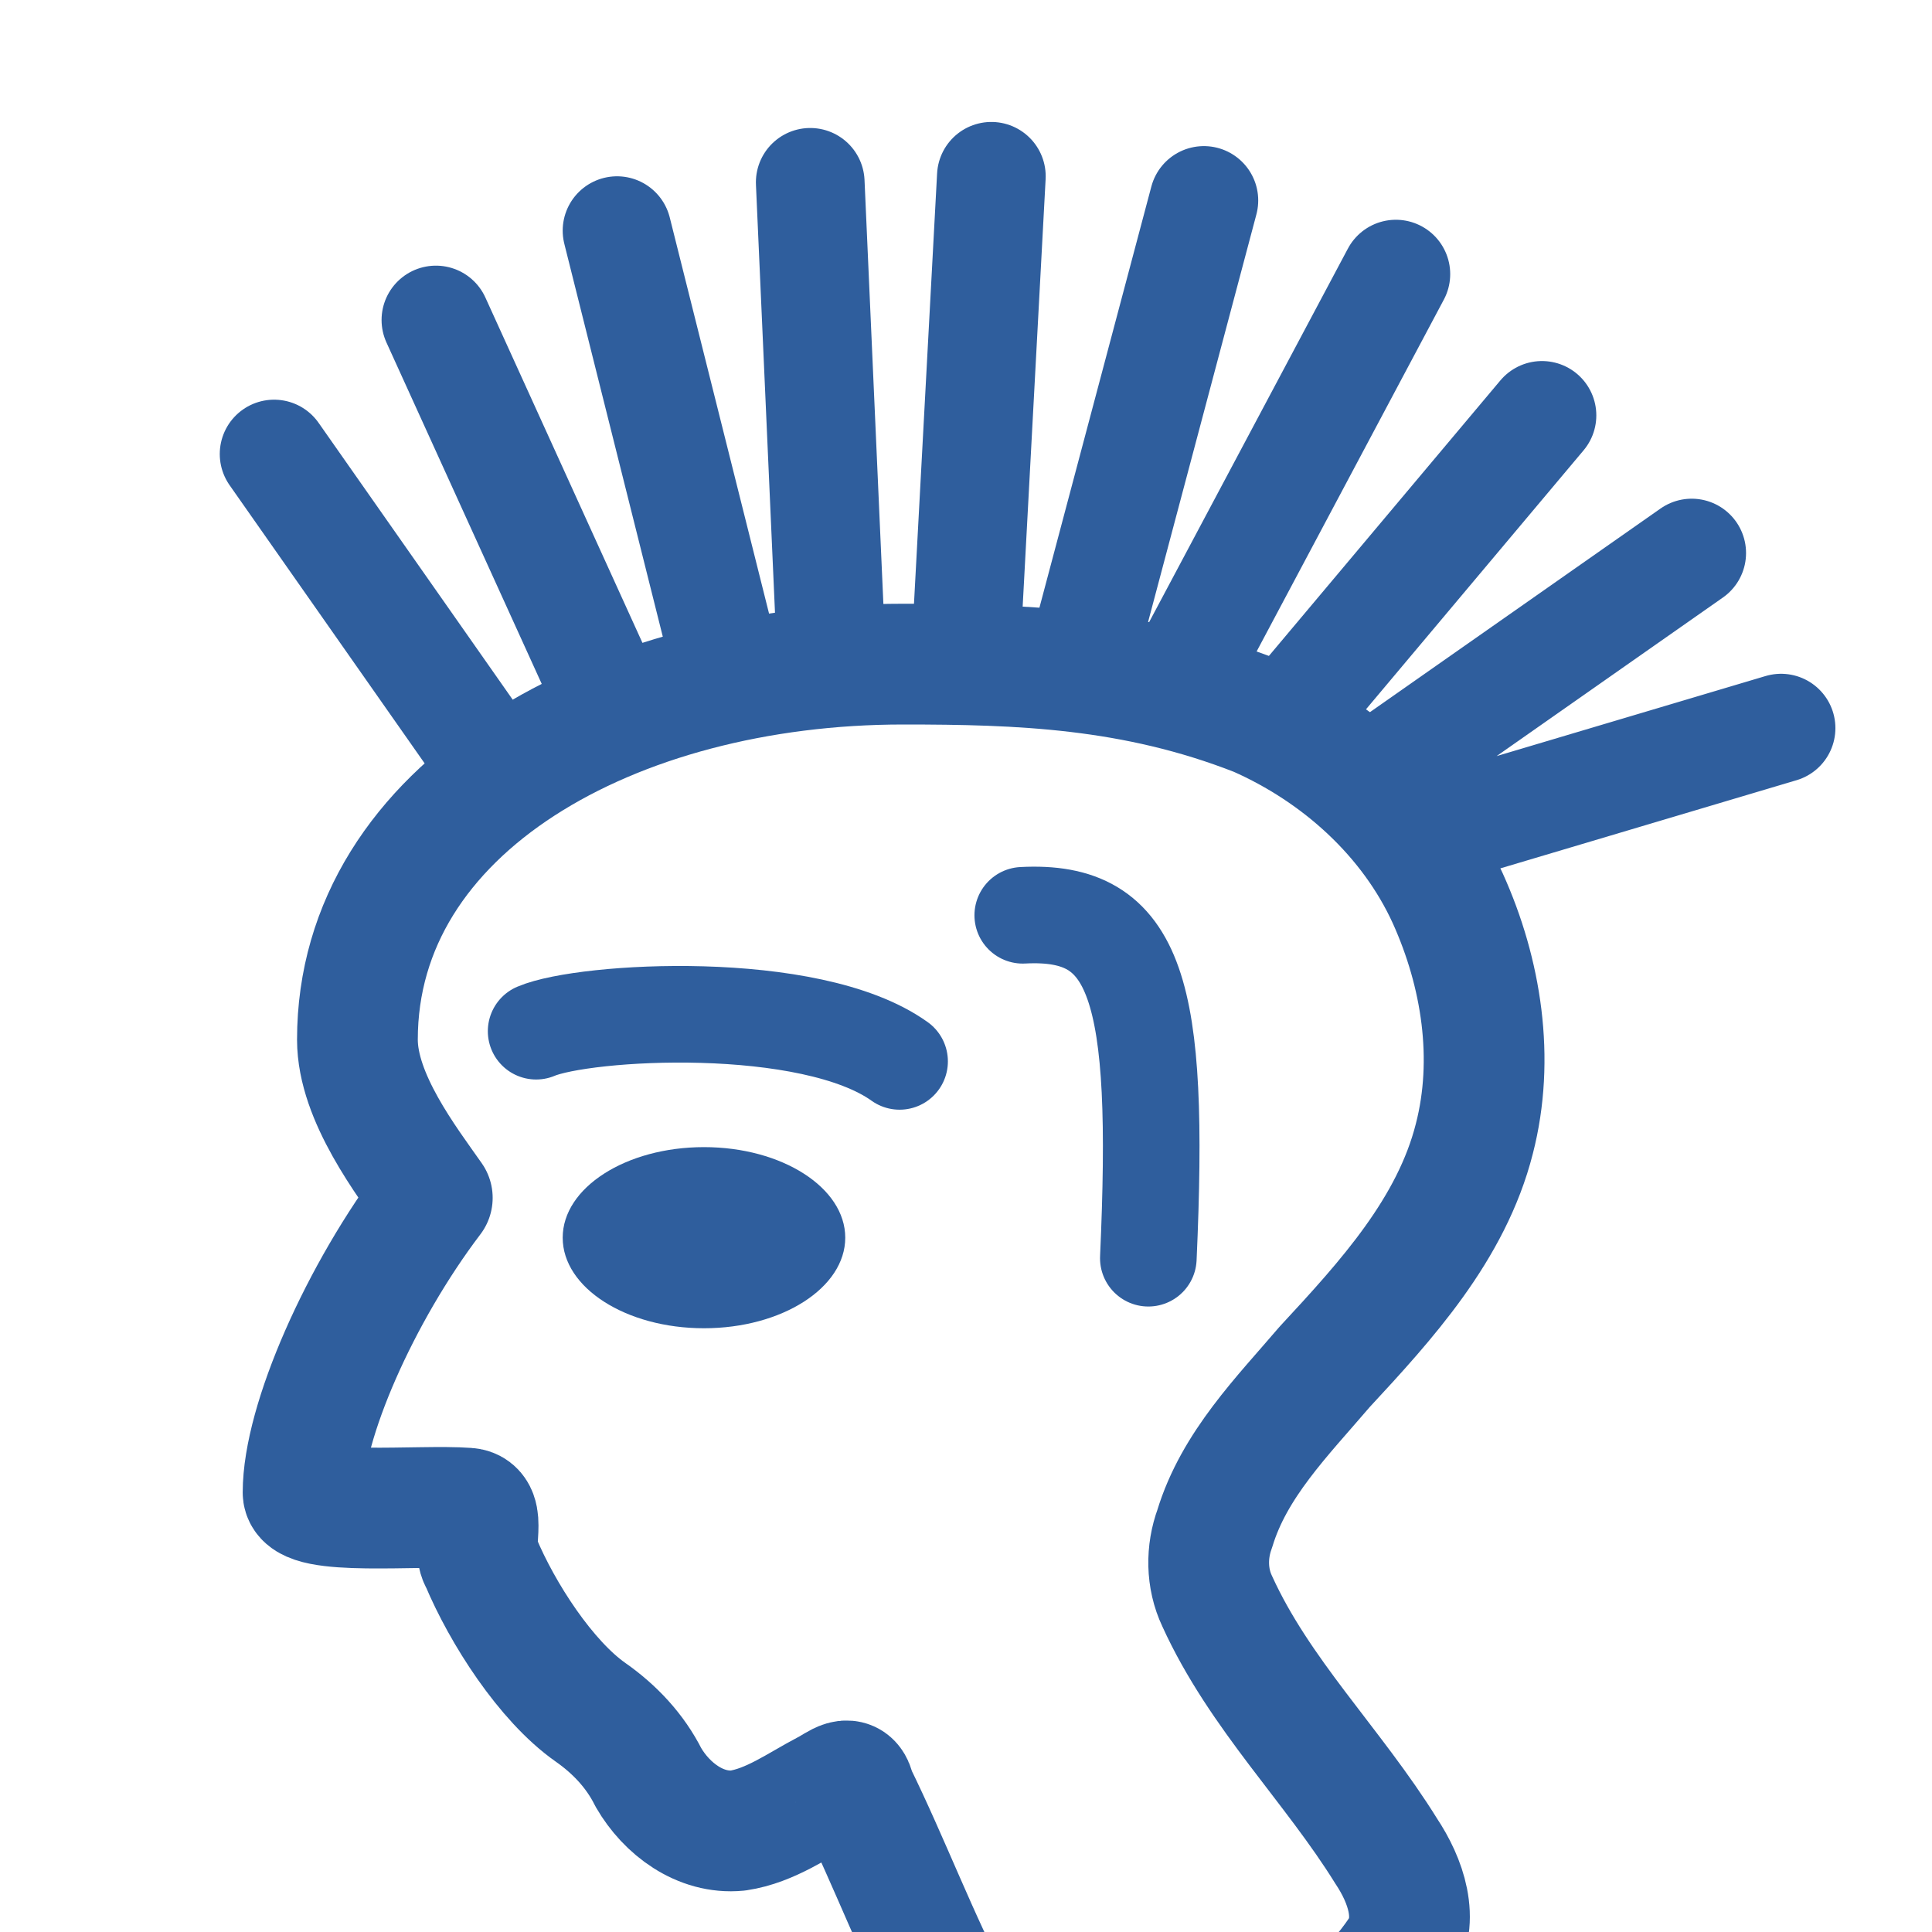
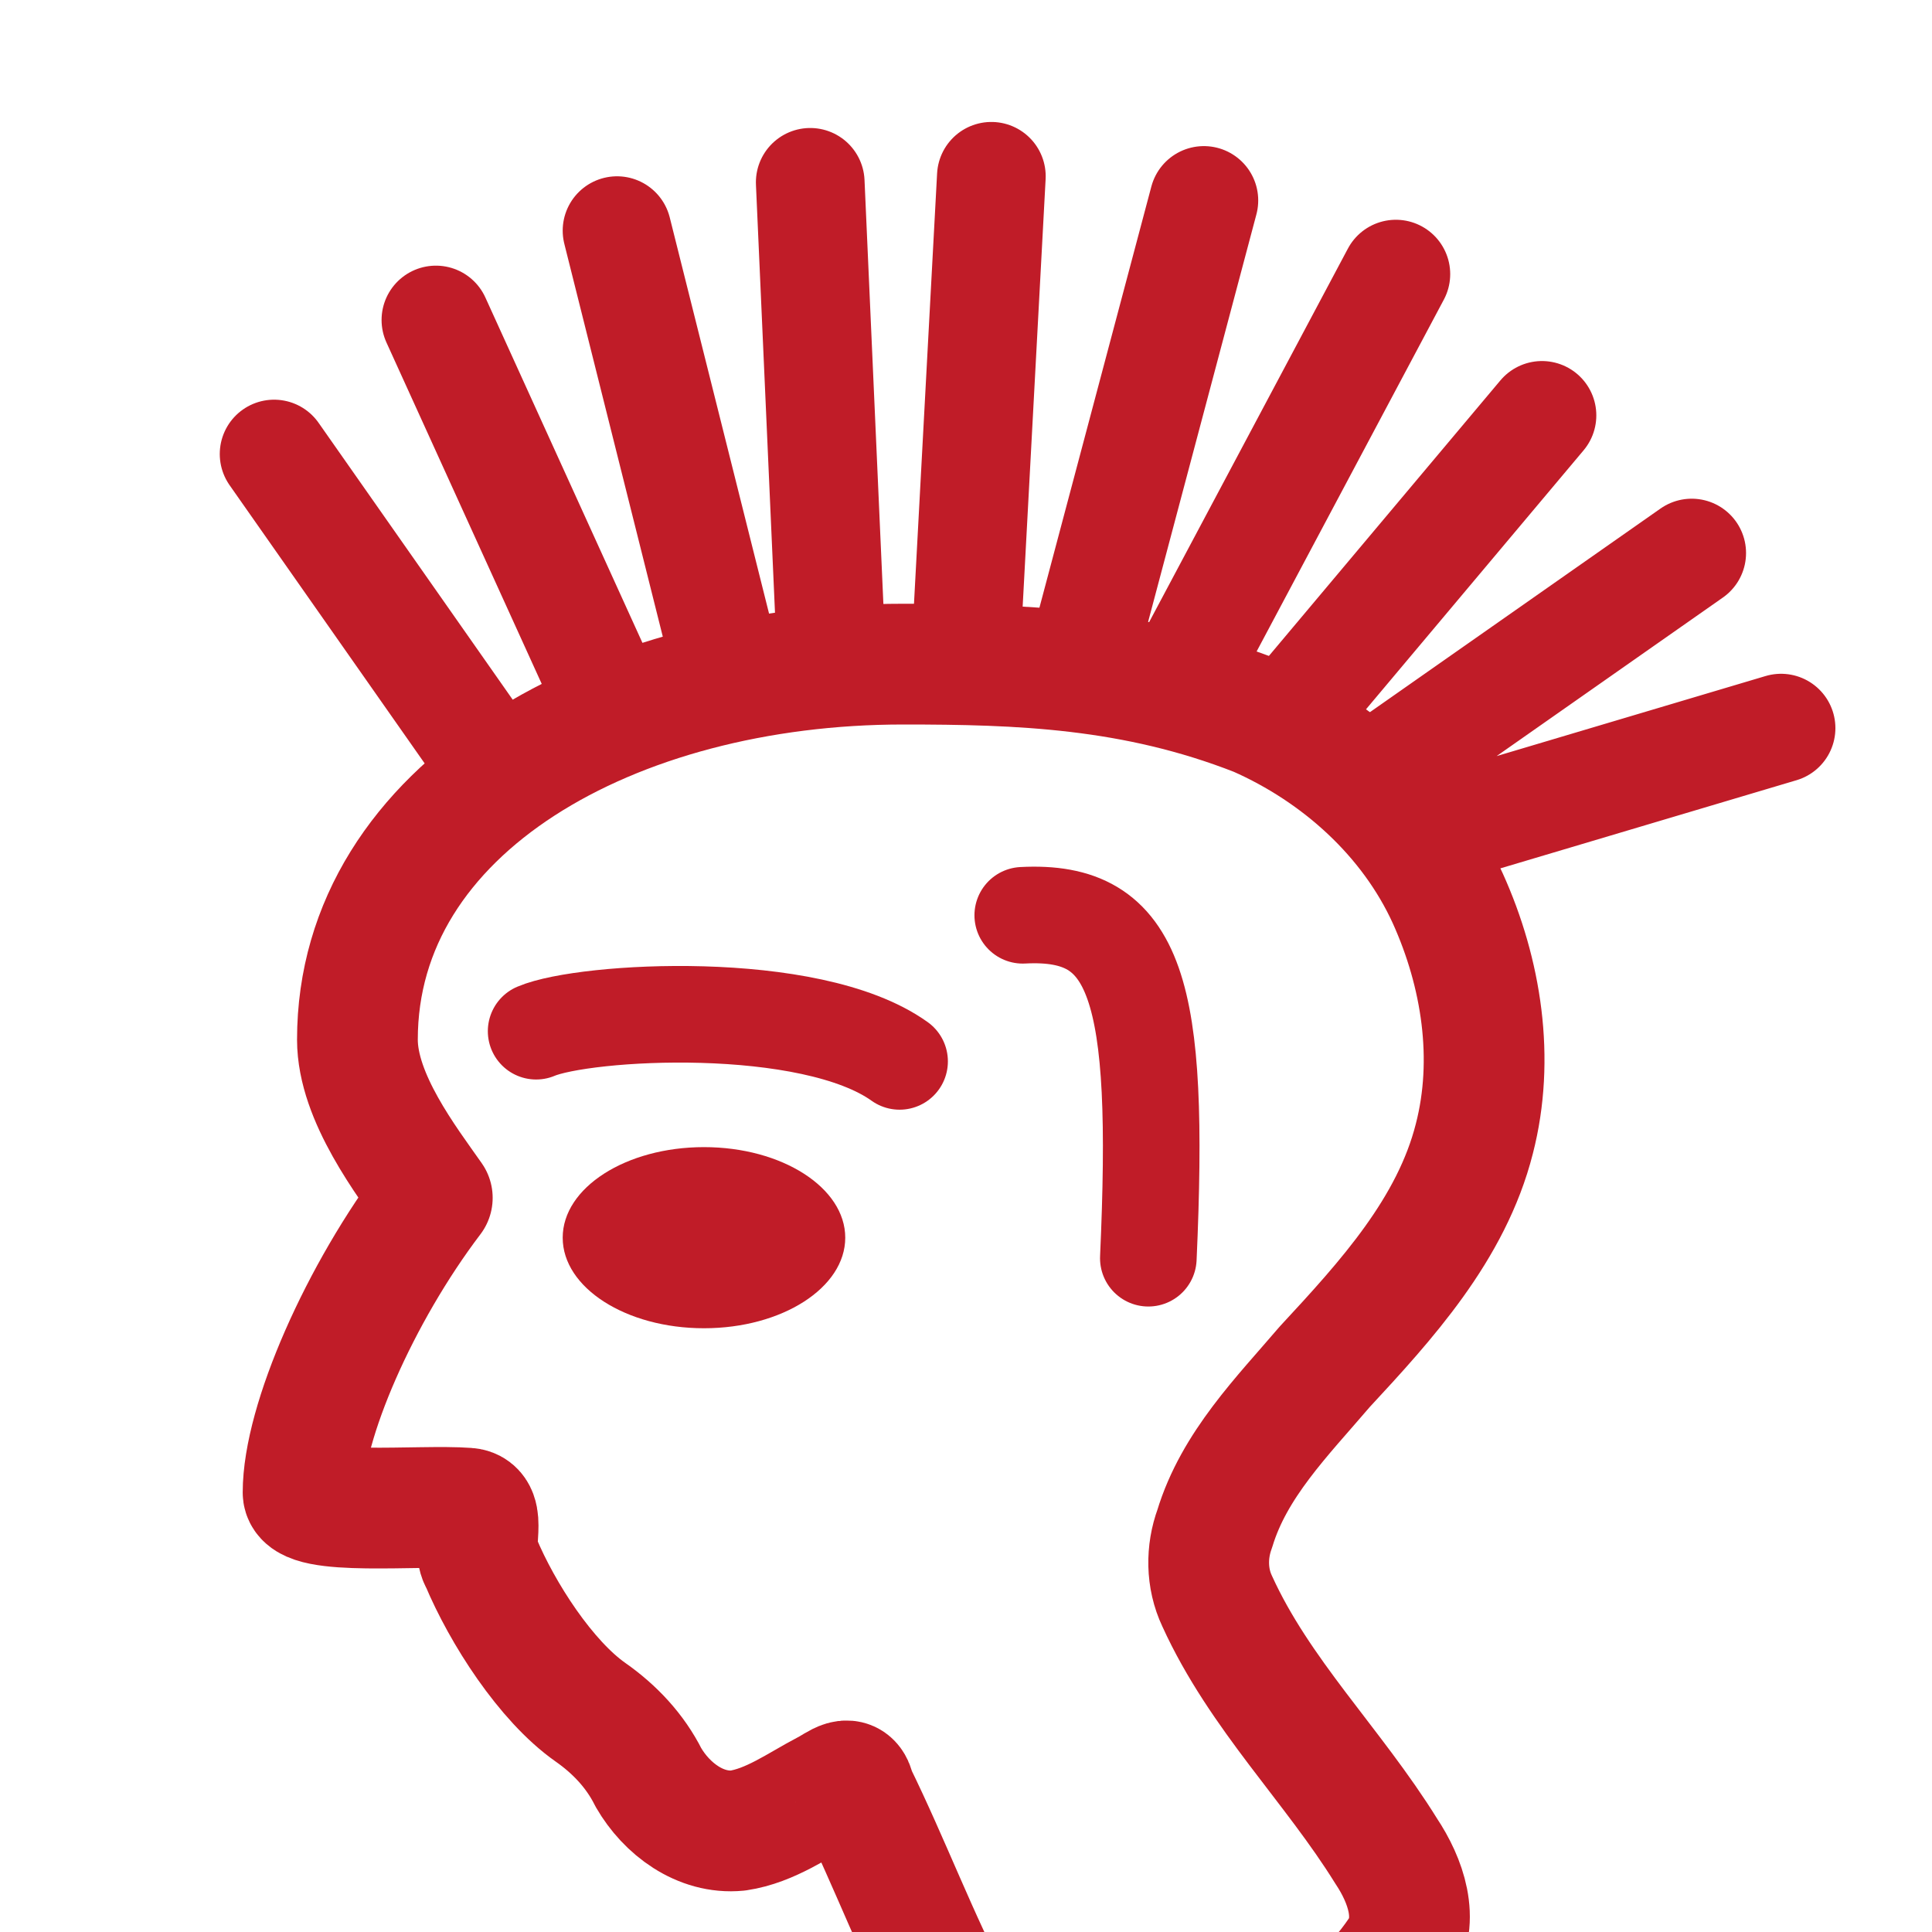
<svg height="16" width="16">
-   <g fill="none" stroke="#2f5e9d">
+   <g fill="none" stroke="#c01c28">
    <path d="m7.48 5.5c-2.4 0-4.52 1.19-4.52 3.11 0 .48.41 1.01.62 1.31-.6.79-1.07 1.86-1.07 2.44 0 .2.96.1 1.36.13.17.01.03.32.11.44.18.43.54.99.91 1.25.2.14.37.32.48.54.15.26.43.47.74.44.27-.04.5-.21.73-.33.1-.05.21-.16.24.01.29.59.52 1.21.83 1.8.19.35.41.72.74.95.23.16.52.18.78.09.48-.14.9-.42 1.3-.7.32-.23.64-.49.86-.82.17-.26.05-.59-.11-.83-.44-.71-1.05-1.3-1.4-2.07-.09-.19-.09-.41-.02-.6.16-.53.56-.93.91-1.34.51-.55 1.05-1.14 1.24-1.89.17-.66.06-1.37-.22-1.99-.31-.68-.9-1.21-1.58-1.51-1.02-.4-1.97-.43-2.93-.43z" stroke-linejoin="round" />
-     <g stroke-linecap="round" stroke-width=".8">
-       <path d="m8.47 7.58c.95-.05 1.14.61 1.04 2.84" />
-       <path d="m4.44 8.54c.4-.17 2.27-.28 3.01.25" />
-     </g>
+     <path d="m8.47 7.58c.95-.05 1.14.61 1.04 2.84" stroke-linecap="round" stroke-width=".8" />
+     <path d="m4.44 8.54c.4-.17 2.27-.28 3.01.25" stroke-linecap="round" stroke-width=".8" />
  </g>
-   <ellipse cx="5.83" cy="10.25" fill="#2f5e9d" rx="1.17" ry=".75" />
-   <path d="m9 5.31.97-3.65m-3.94 3.92-.92-3.67m6.65 5.01 2.99-.89m-3.38.4 2.64-1.85m-3.29 1.3 2.05-2.44m-2.95 2.1 1.74-3.27m-3.56 3.1.21-3.91m-1.33 3.87-.17-3.82m-1.64 4.35-1.46-3.21m.49 3.72-1.83-2.61" fill="none" stroke="#2f5e9d" stroke-linecap="round" stroke-width=".9" />
+   <ellipse cx="5.83" cy="10.25" fill="#c01c28" rx="1.17" ry=".75" />
+   <path d="m9 5.31.97-3.65m-3.94 3.92-.92-3.67m6.65 5.01 2.99-.89m-3.38.4 2.64-1.85m-3.29 1.3 2.05-2.44m-2.95 2.1 1.74-3.27m-3.56 3.1.21-3.91m-1.33 3.87-.17-3.82m-1.64 4.35-1.46-3.21m.49 3.72-1.83-2.61" fill="none" stroke="#c01c28" stroke-linecap="round" stroke-width=".9" />
</svg>
